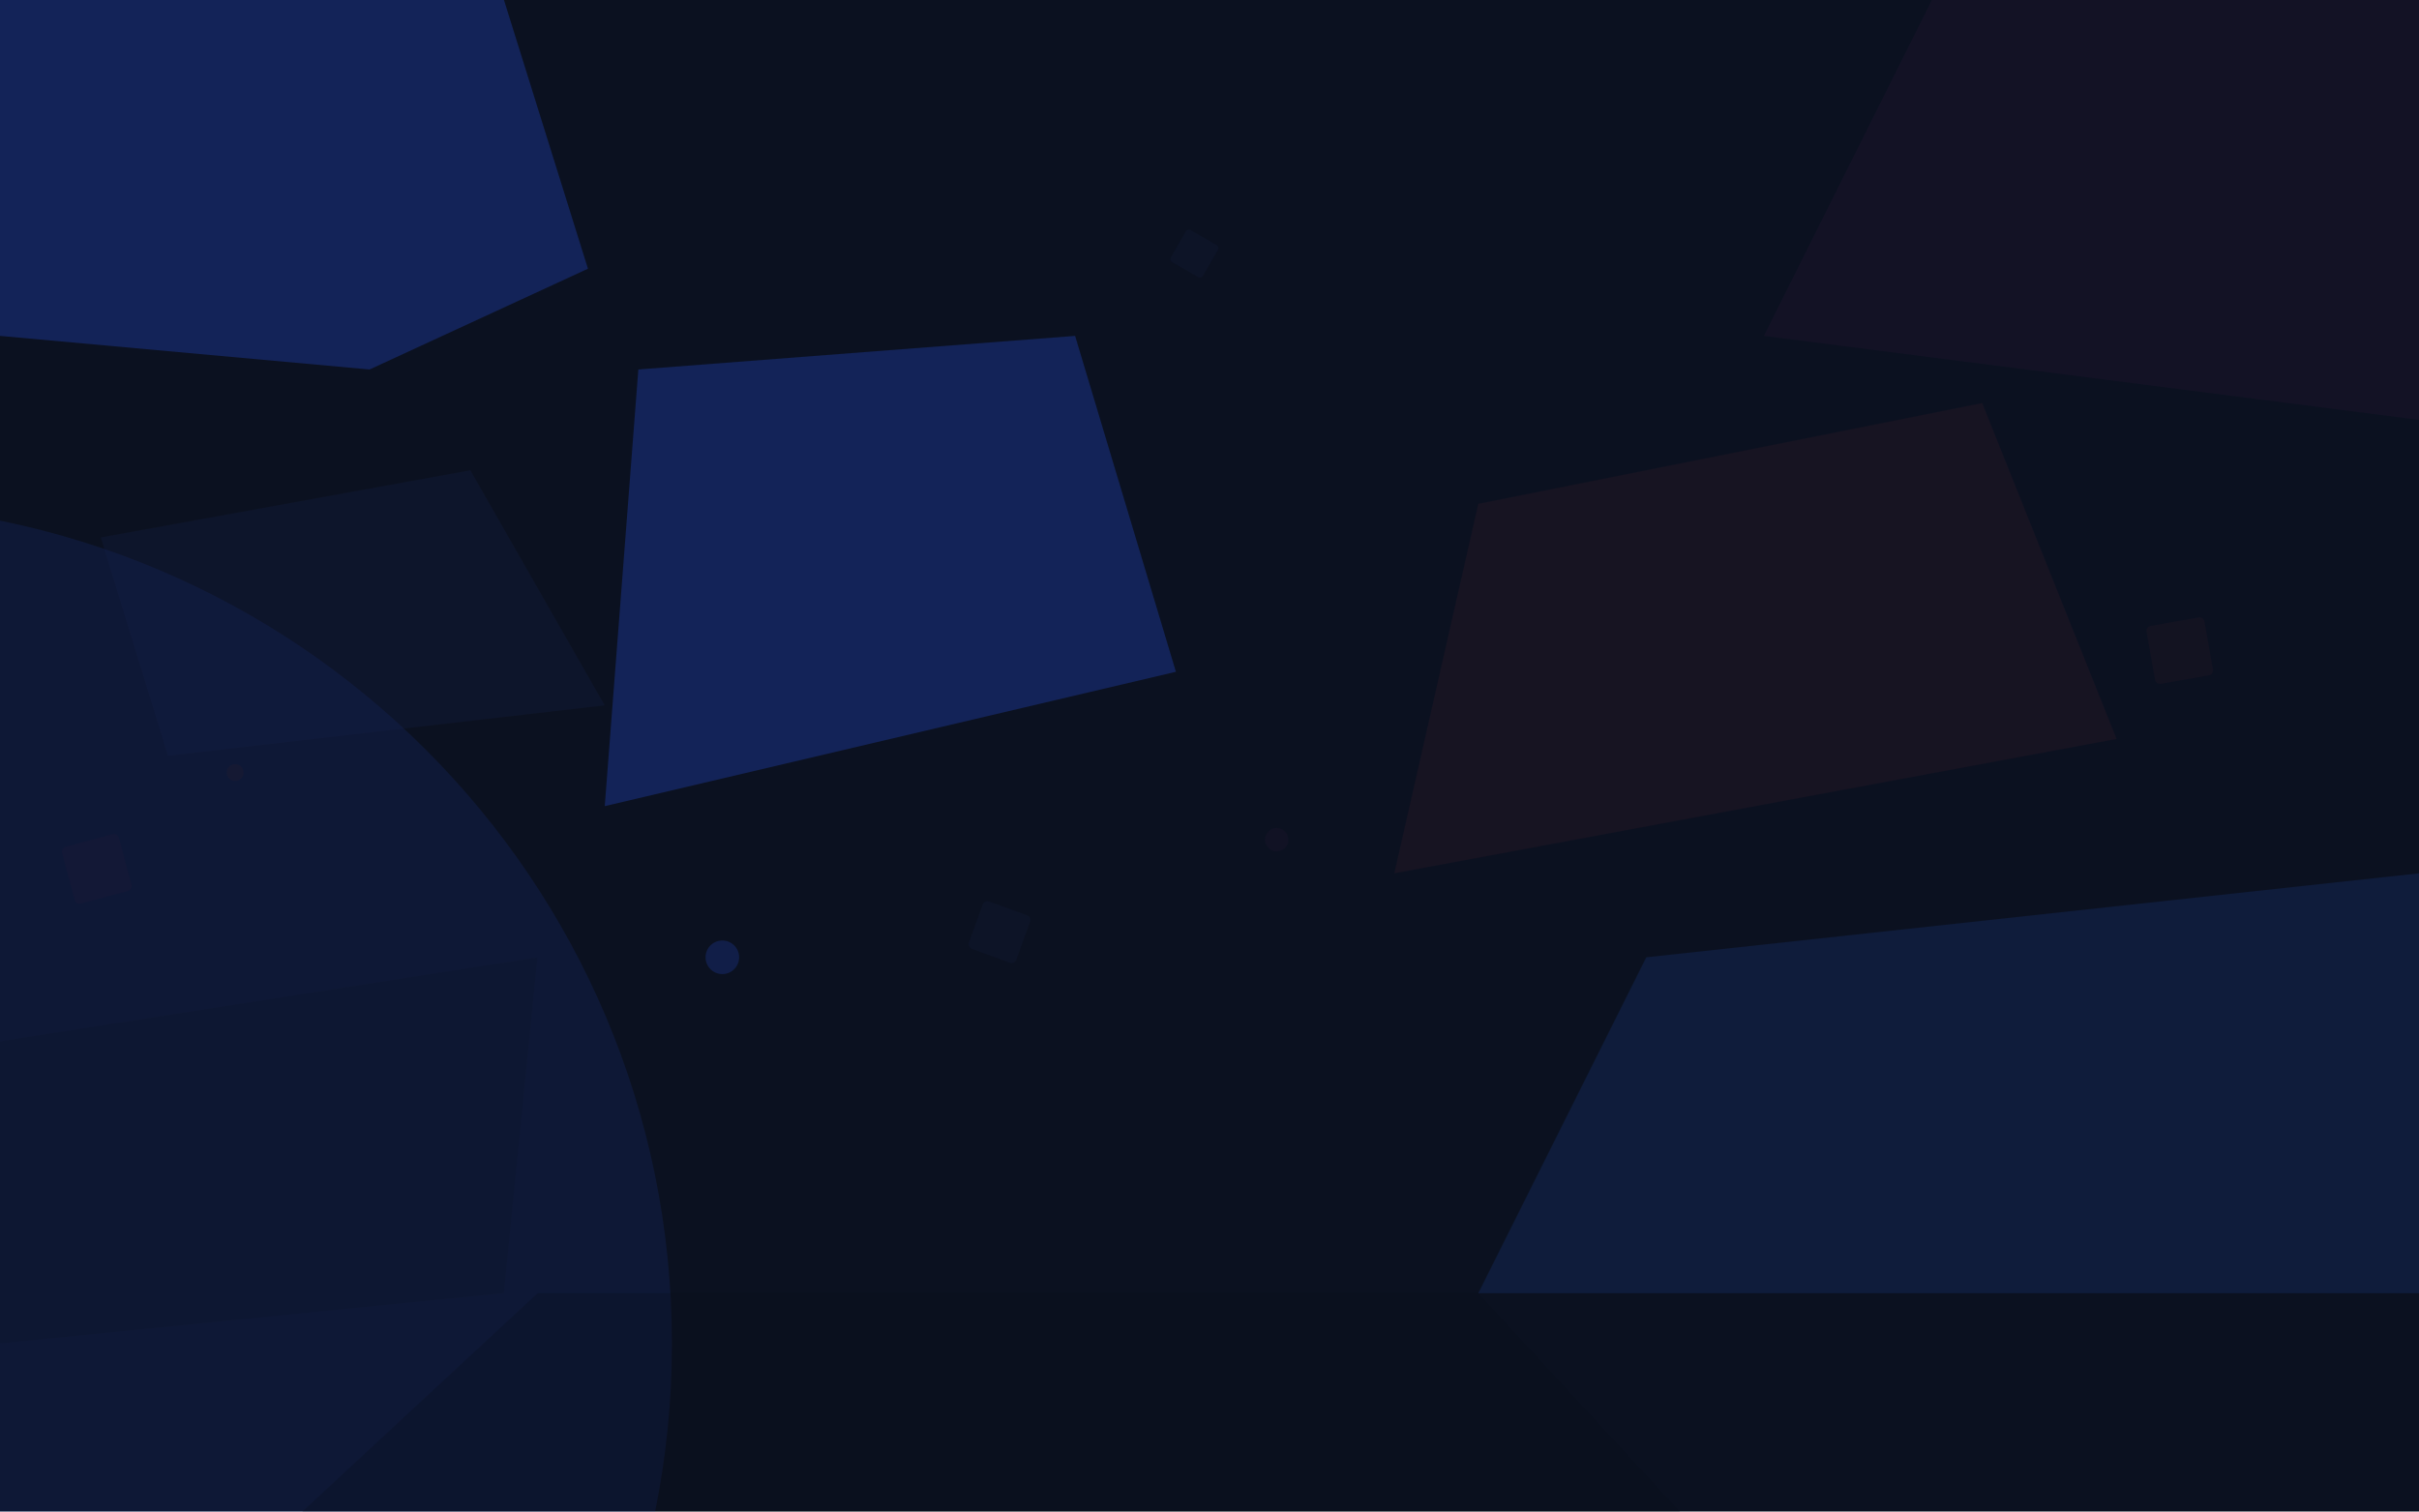
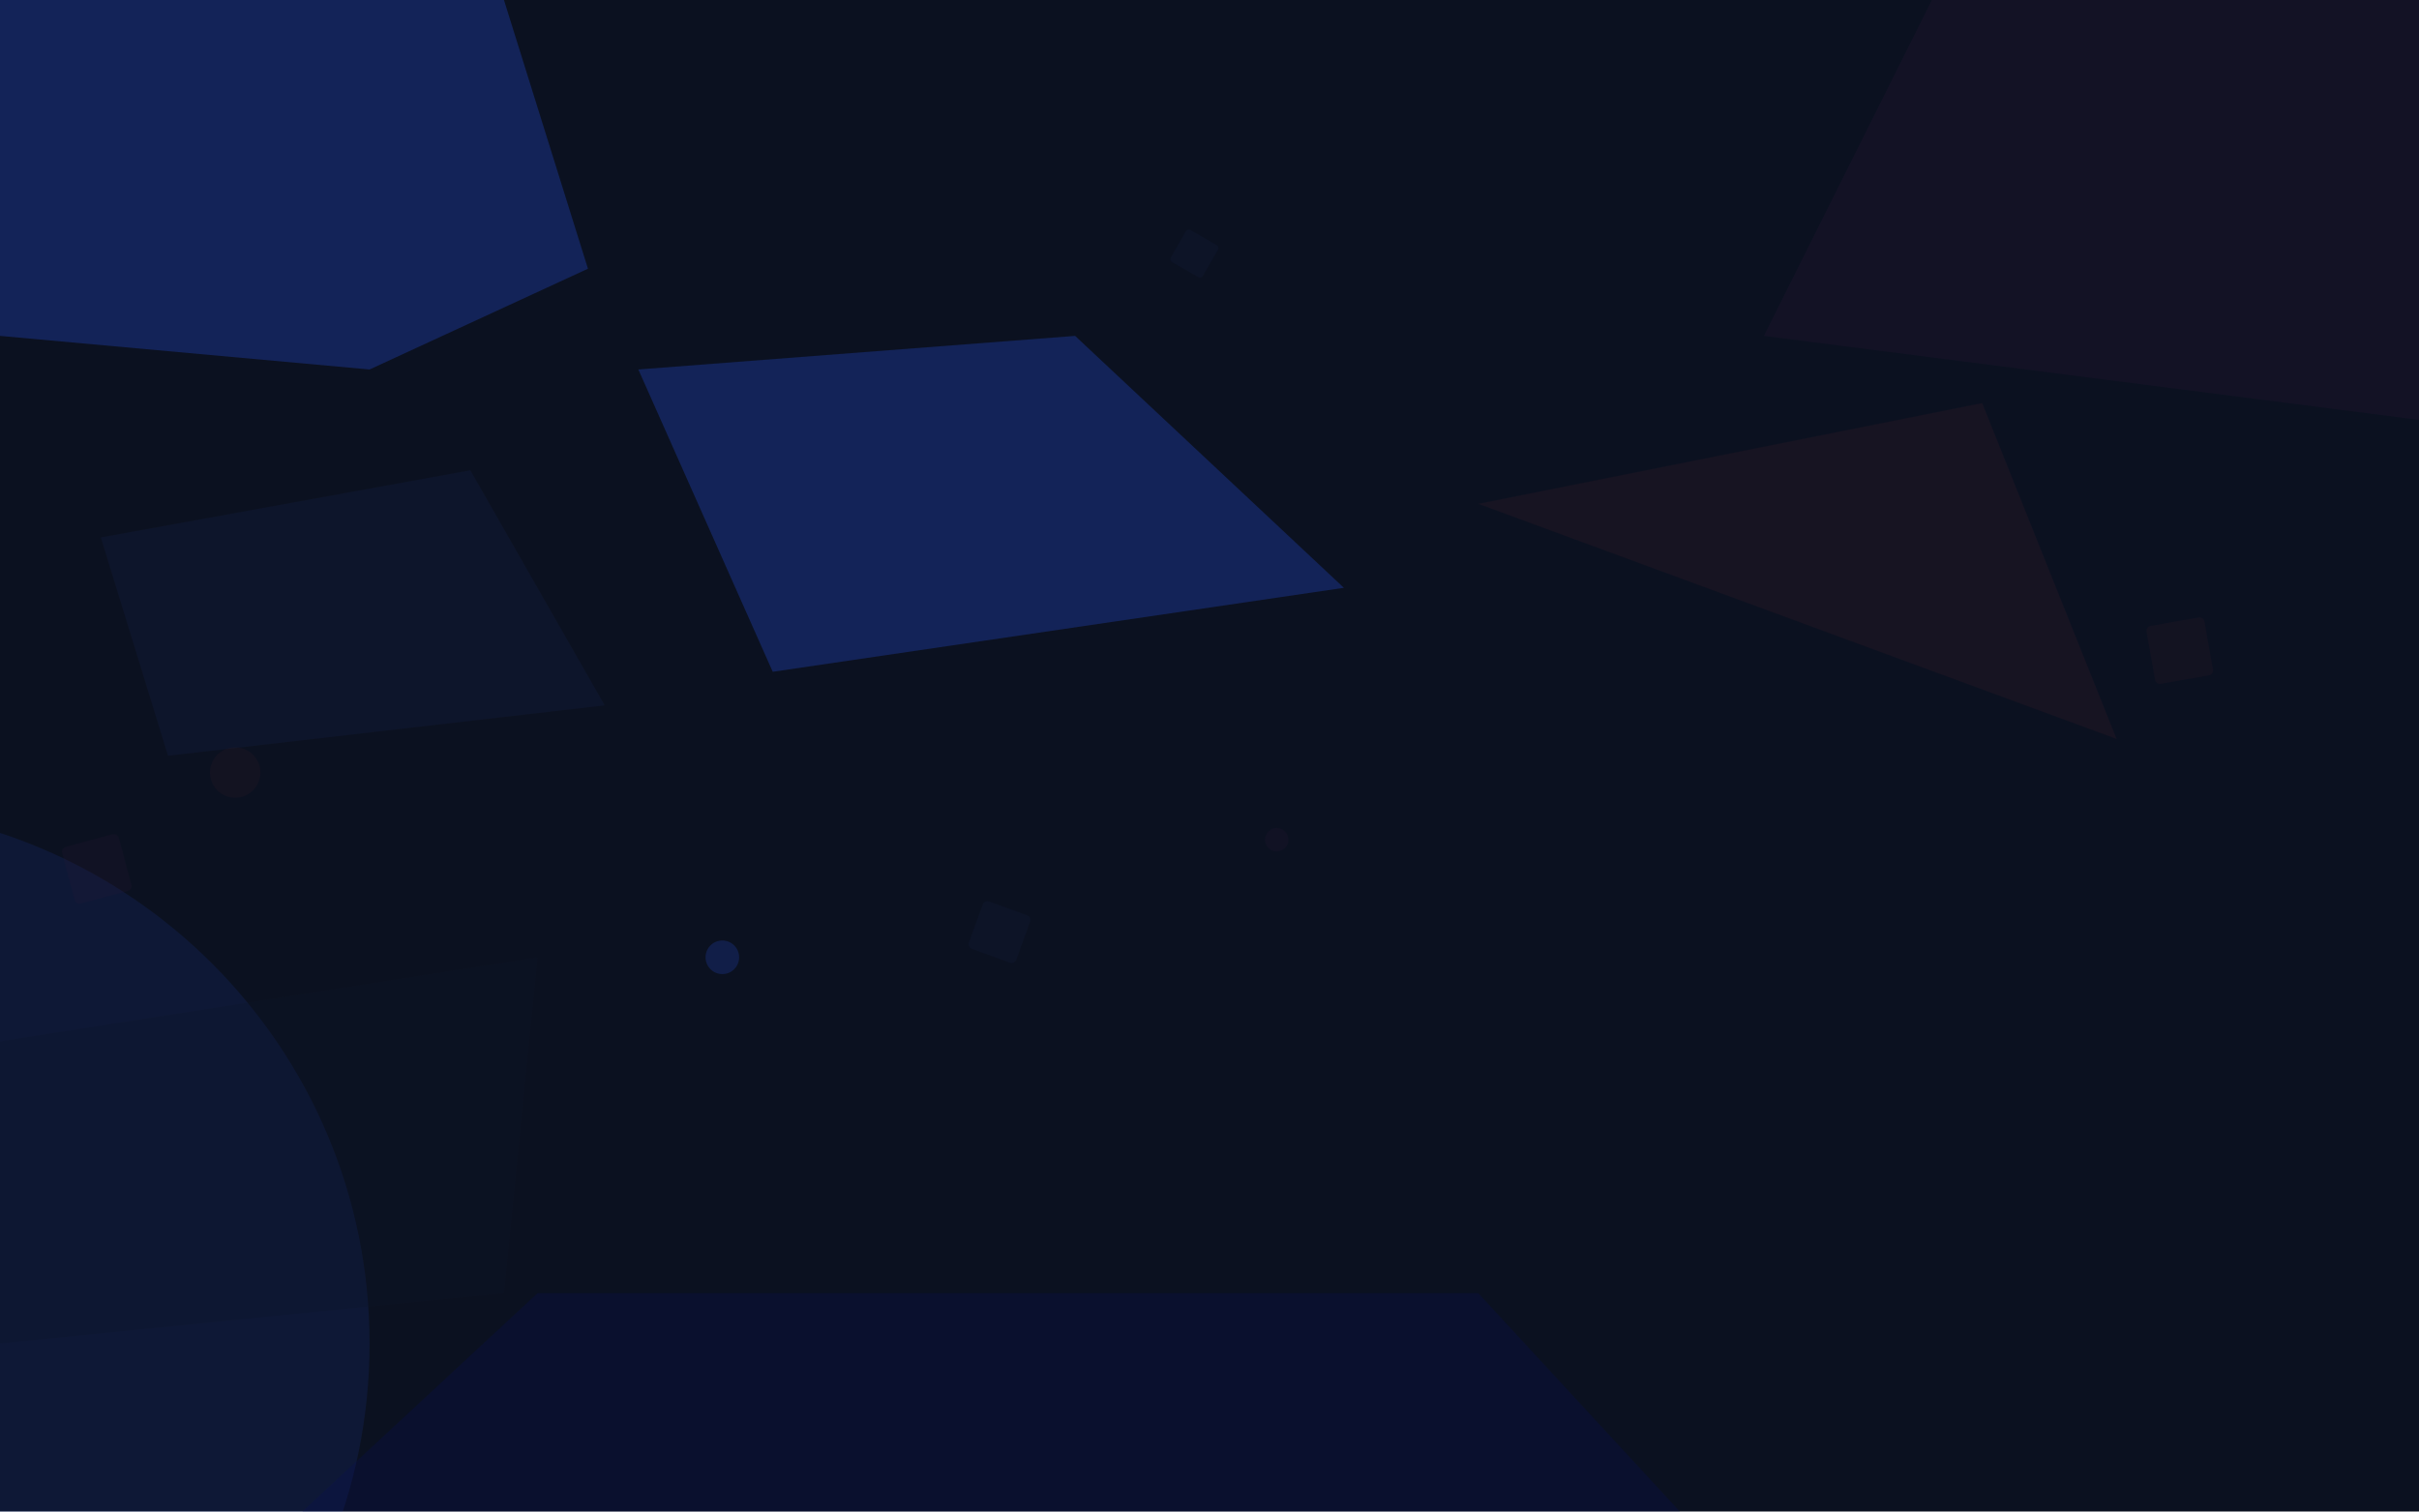
<svg xmlns="http://www.w3.org/2000/svg" viewBox="0 0 1440 900" width="1440" height="900">
  <rect width="1440" height="900" fill="#0B1120" />
-   <circle cx="-100" cy="800" r="500" fill="#2B59FF" opacity="0.10" />
+   <circle cx="-100" cy="800" r="320" fill="#2B59FF" opacity="0.10" />
  <g opacity="0.25">
    <path d="M0,0 L300,0 L350,160 L220,220 L0,200 Z" fill="#2B59FF" />
    <path d="M1150,0 L1440,0 L1440,250 L1050,200 Z" fill="#2A1535" />
    <path d="M60,320 L280,280 L360,420 L100,450 Z" fill="#15204A" />
-     <path d="M380,220 L640,200 L700,400 L360,480 Z" fill="#2B59FF" />
-     <path d="M880,300 L1180,240 L1260,440 L830,520 Z" fill="#3A1A28" />
+     <path d="M380,220 L640,200 L800,350 L460,400 Z" fill="#2B59FF" />
+     <path d="M880,300 L1180,240 L1260,440 Z" fill="#3A1A28" />
    <path d="M0,620 L320,570 L300,770 L0,800 Z" fill="#0D1528" />
-     <path d="M980,570 L1440,520 L1440,770 L880,770 Z" fill="#1A3A8A" />
-     <path d="M320,770 L880,770 L1000,900 L180,900 Z" fill="#060C18" />
+     <path d="M320,770 L880,770 L1000,900 L180,900 Z" fill="#060C58" />
  </g>
  <g opacity="0.18">
    <rect x="40" y="500" width="35" height="35" rx="3" fill="#2A1535" transform="rotate(-15, 57, 517)" />
    <rect x="580" y="540" width="30" height="30" rx="3" fill="#15204A" transform="rotate(20, 595, 555)" />
    <rect x="1280" y="370" width="35" height="35" rx="3" fill="#3A1A28" transform="rotate(-10, 1297, 387)" />
    <circle cx="430" cy="570" r="10" fill="#2B59FF" />
    <circle cx="760" cy="500" r="7" fill="#2A1535" />
    <rect x="700" y="140" width="22" height="22" rx="2" fill="#15204A" transform="rotate(30, 711, 151)" />
-     <circle cx="140" cy="460" r="5" fill="#3A1A28" />
+     <circle cx="140" cy="460" r="15" fill="#3A1A28" />
  </g>
</svg>
